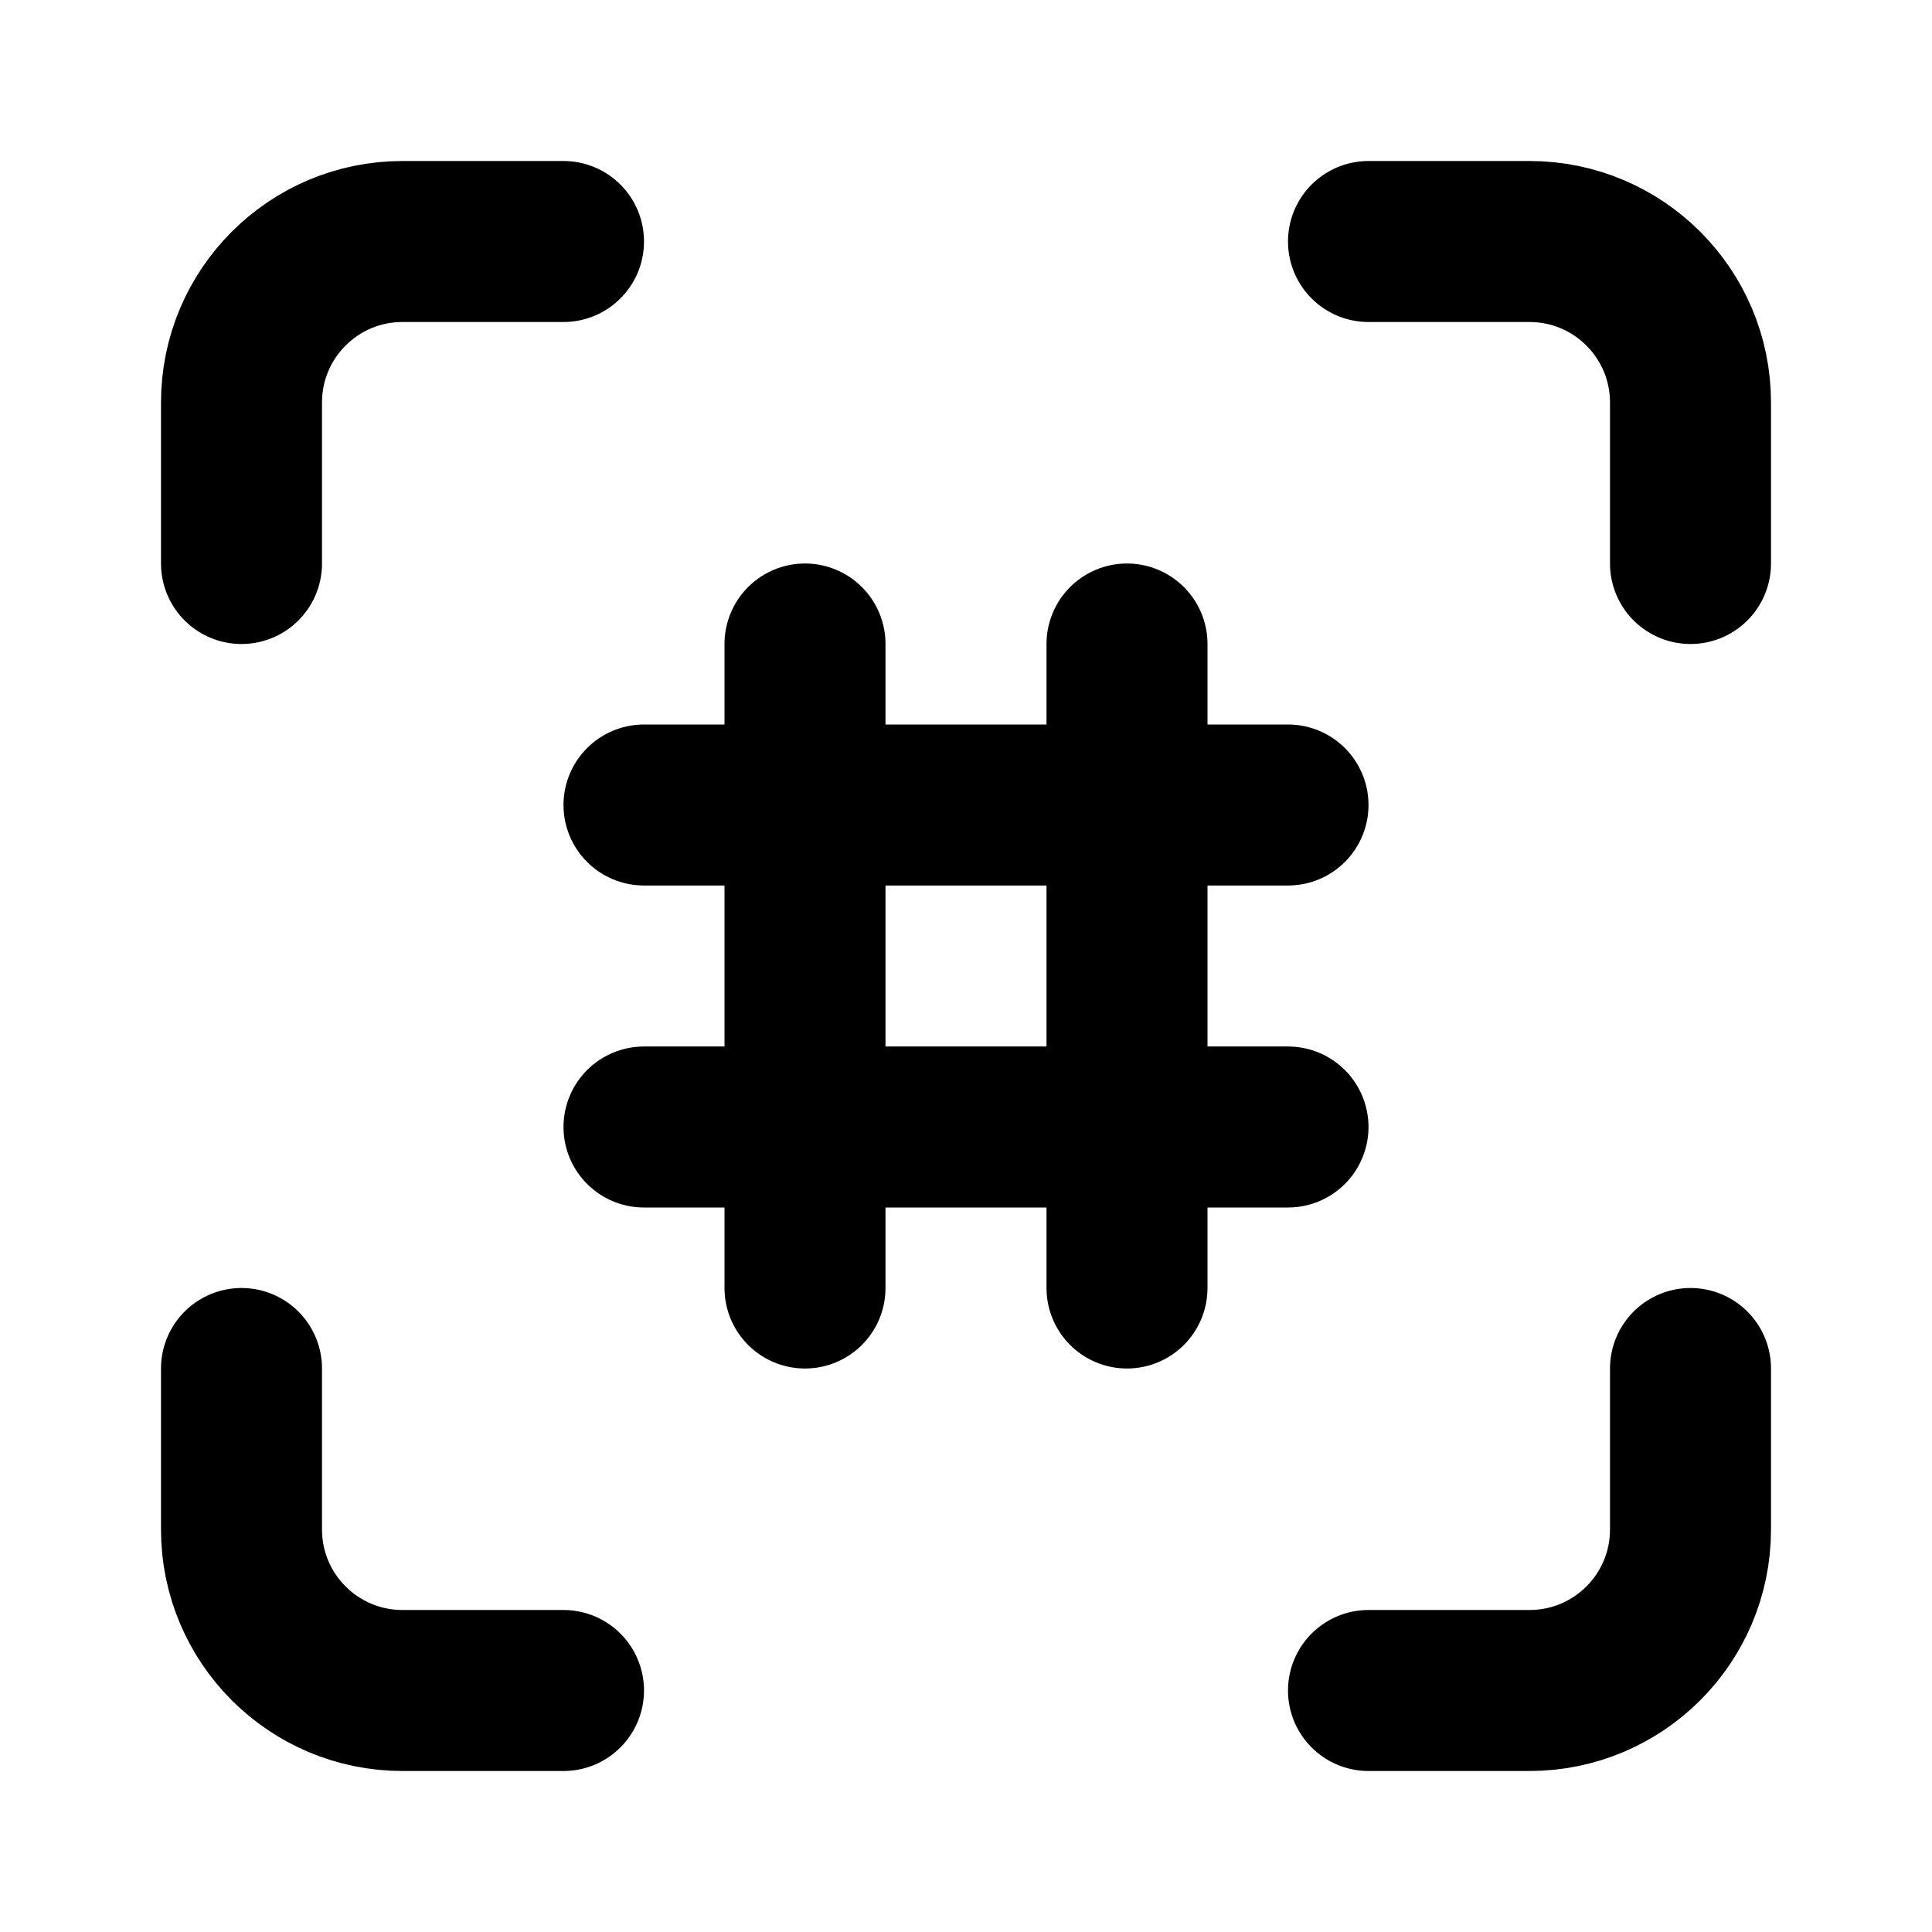
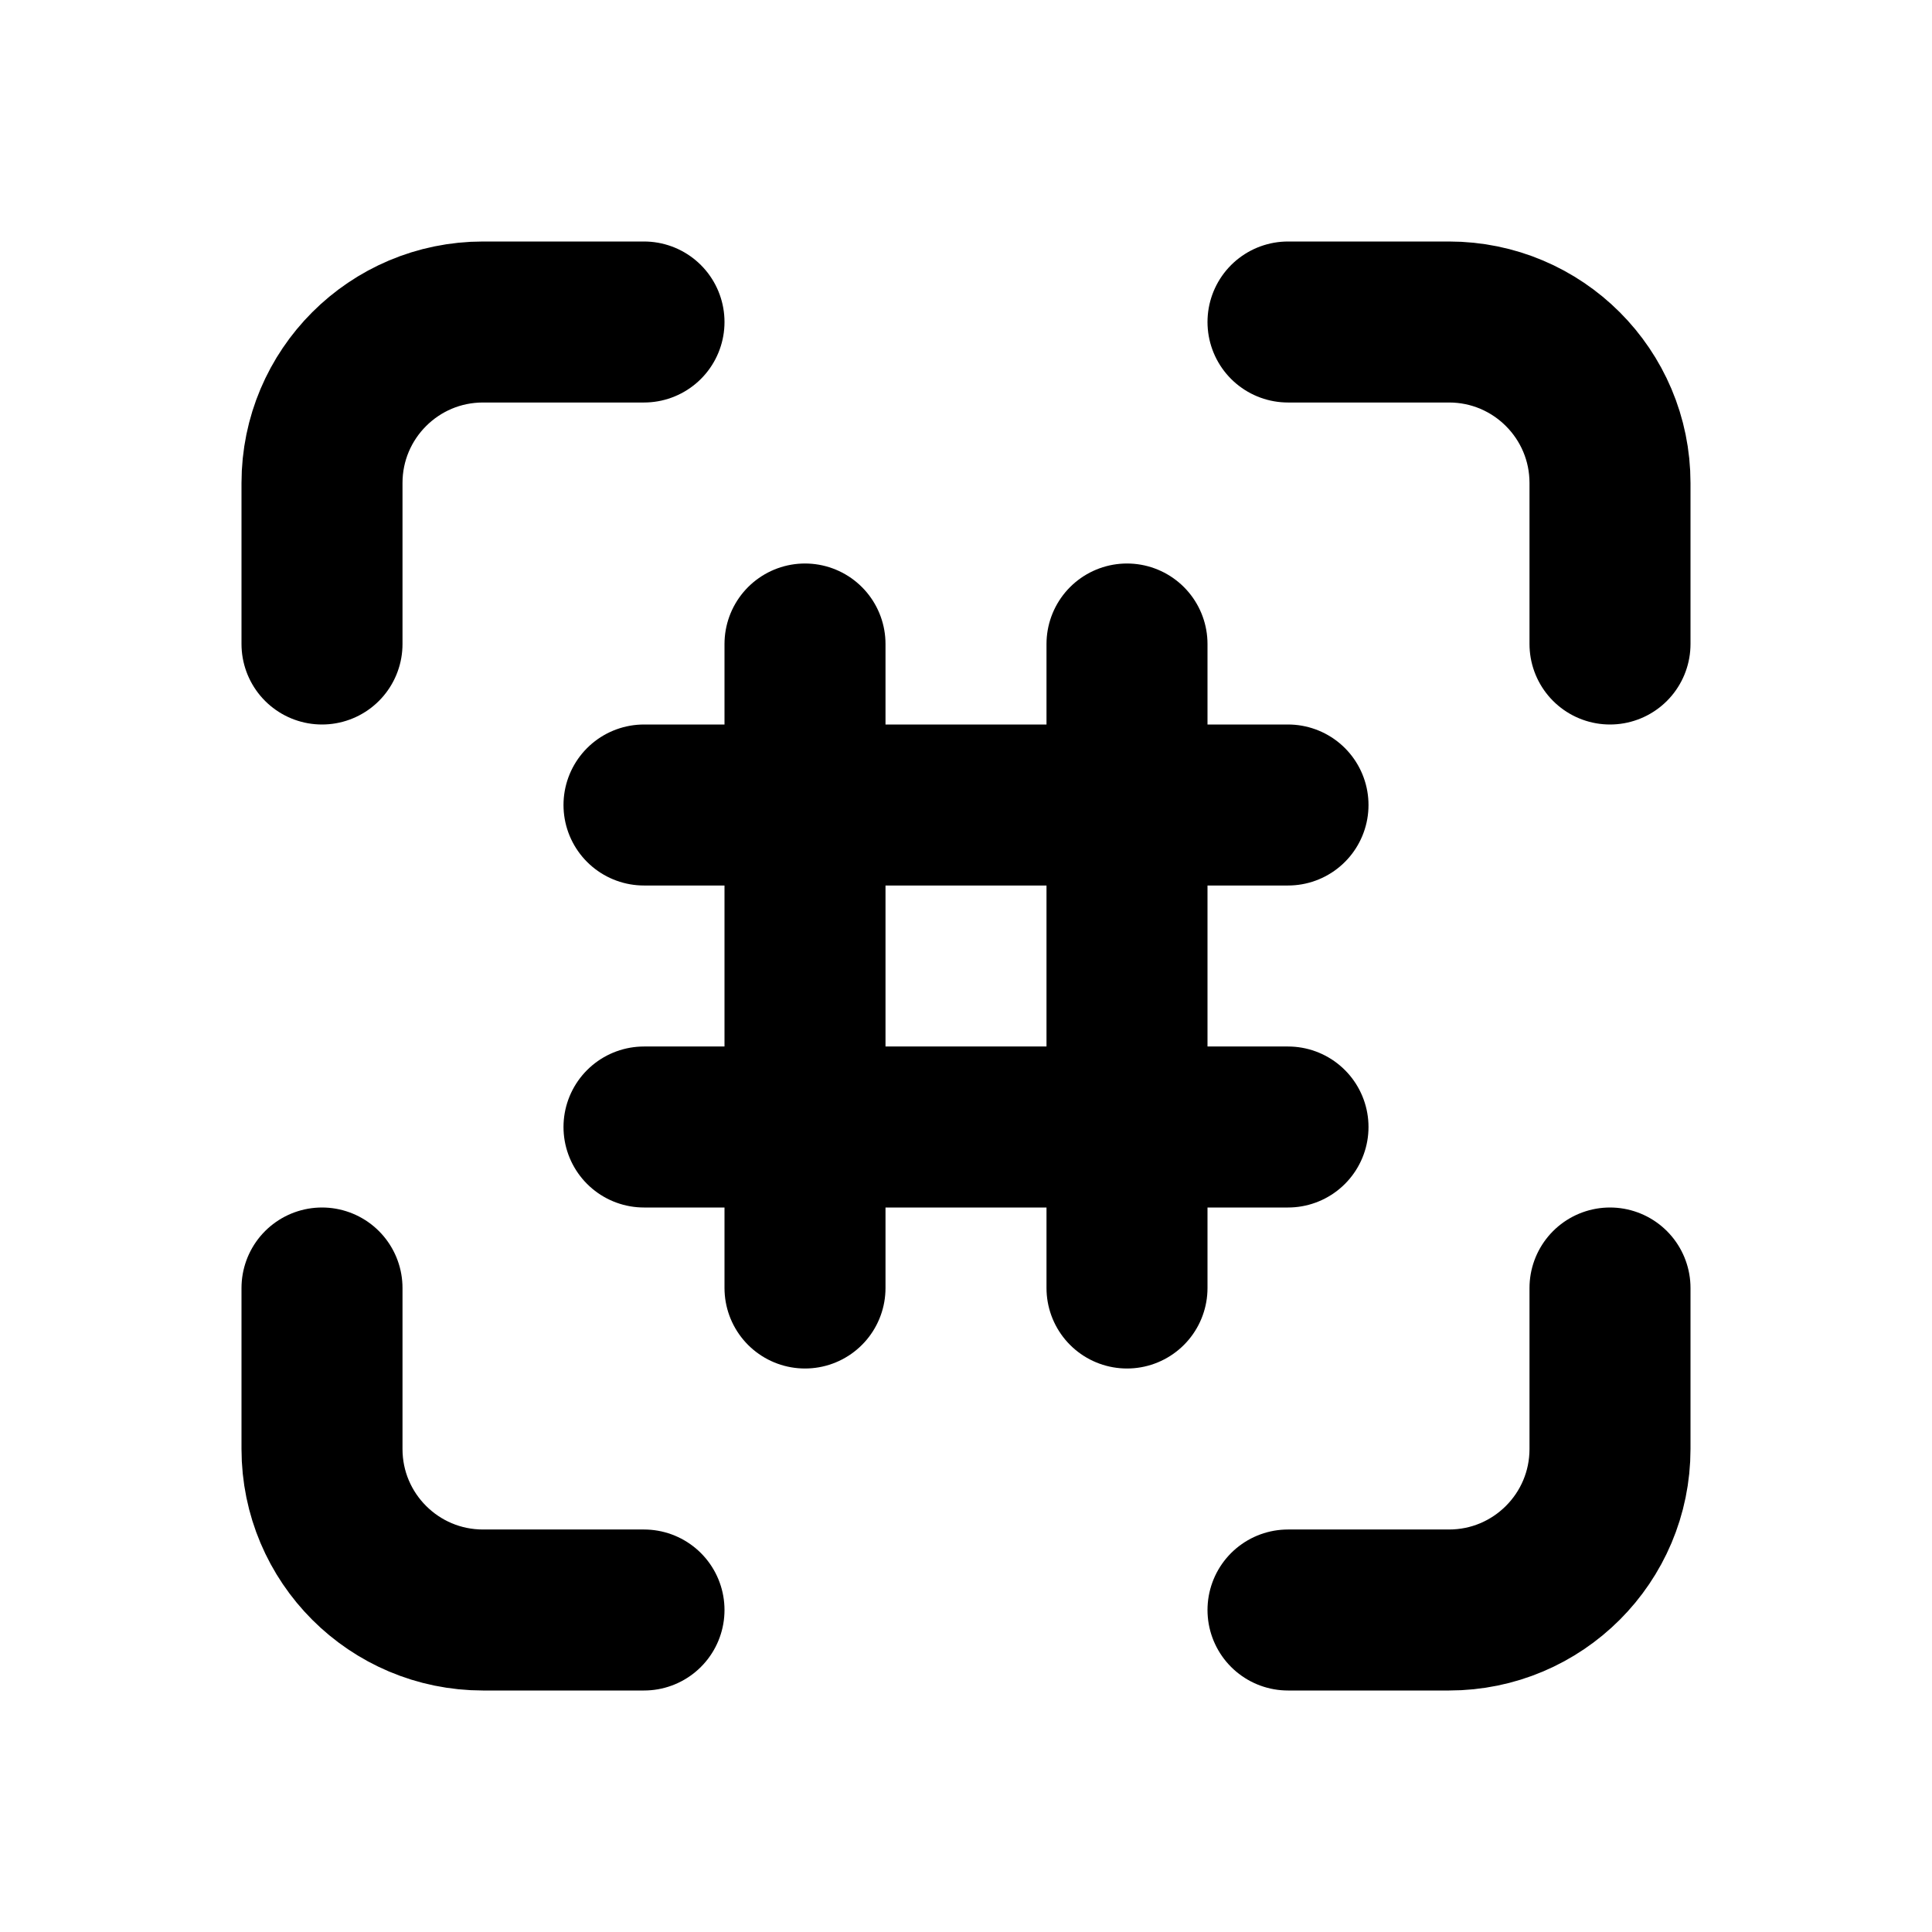
<svg xmlns="http://www.w3.org/2000/svg" width="24" height="24" viewBox="0 0 24 24" fill="none" stroke="currentColor" stroke-width="2" stroke-linecap="round" stroke-linejoin="round">
  <path d="M10 8v8" />
  <path d="M14 8v8" />
  <path d="M8 10h8" />
  <path d="M8 14h8" />
-   <path d="M3 7v-2a2 2 0 0 1 2 -2h2" />
-   <path d="M3 17v2a2 2 0 0 0 2 2h2" />
-   <path d="M17 3h2a2 2 0 0 1 2 2v2" />
-   <path d="M17 21h2a2 2 0 0 0 2 -2v-2" />
+   <path d="M4 8v-2a2 2 0 0 1 2 -2h2" />
+   <path d="M4 16v2a2 2 0 0 0 2 2h2" />
+   <path d="M16 4h2a2 2 0 0 1 2 2v2" />
+   <path d="M16 20h2a2 2 0 0 0 2 -2v-2" />
</svg>
